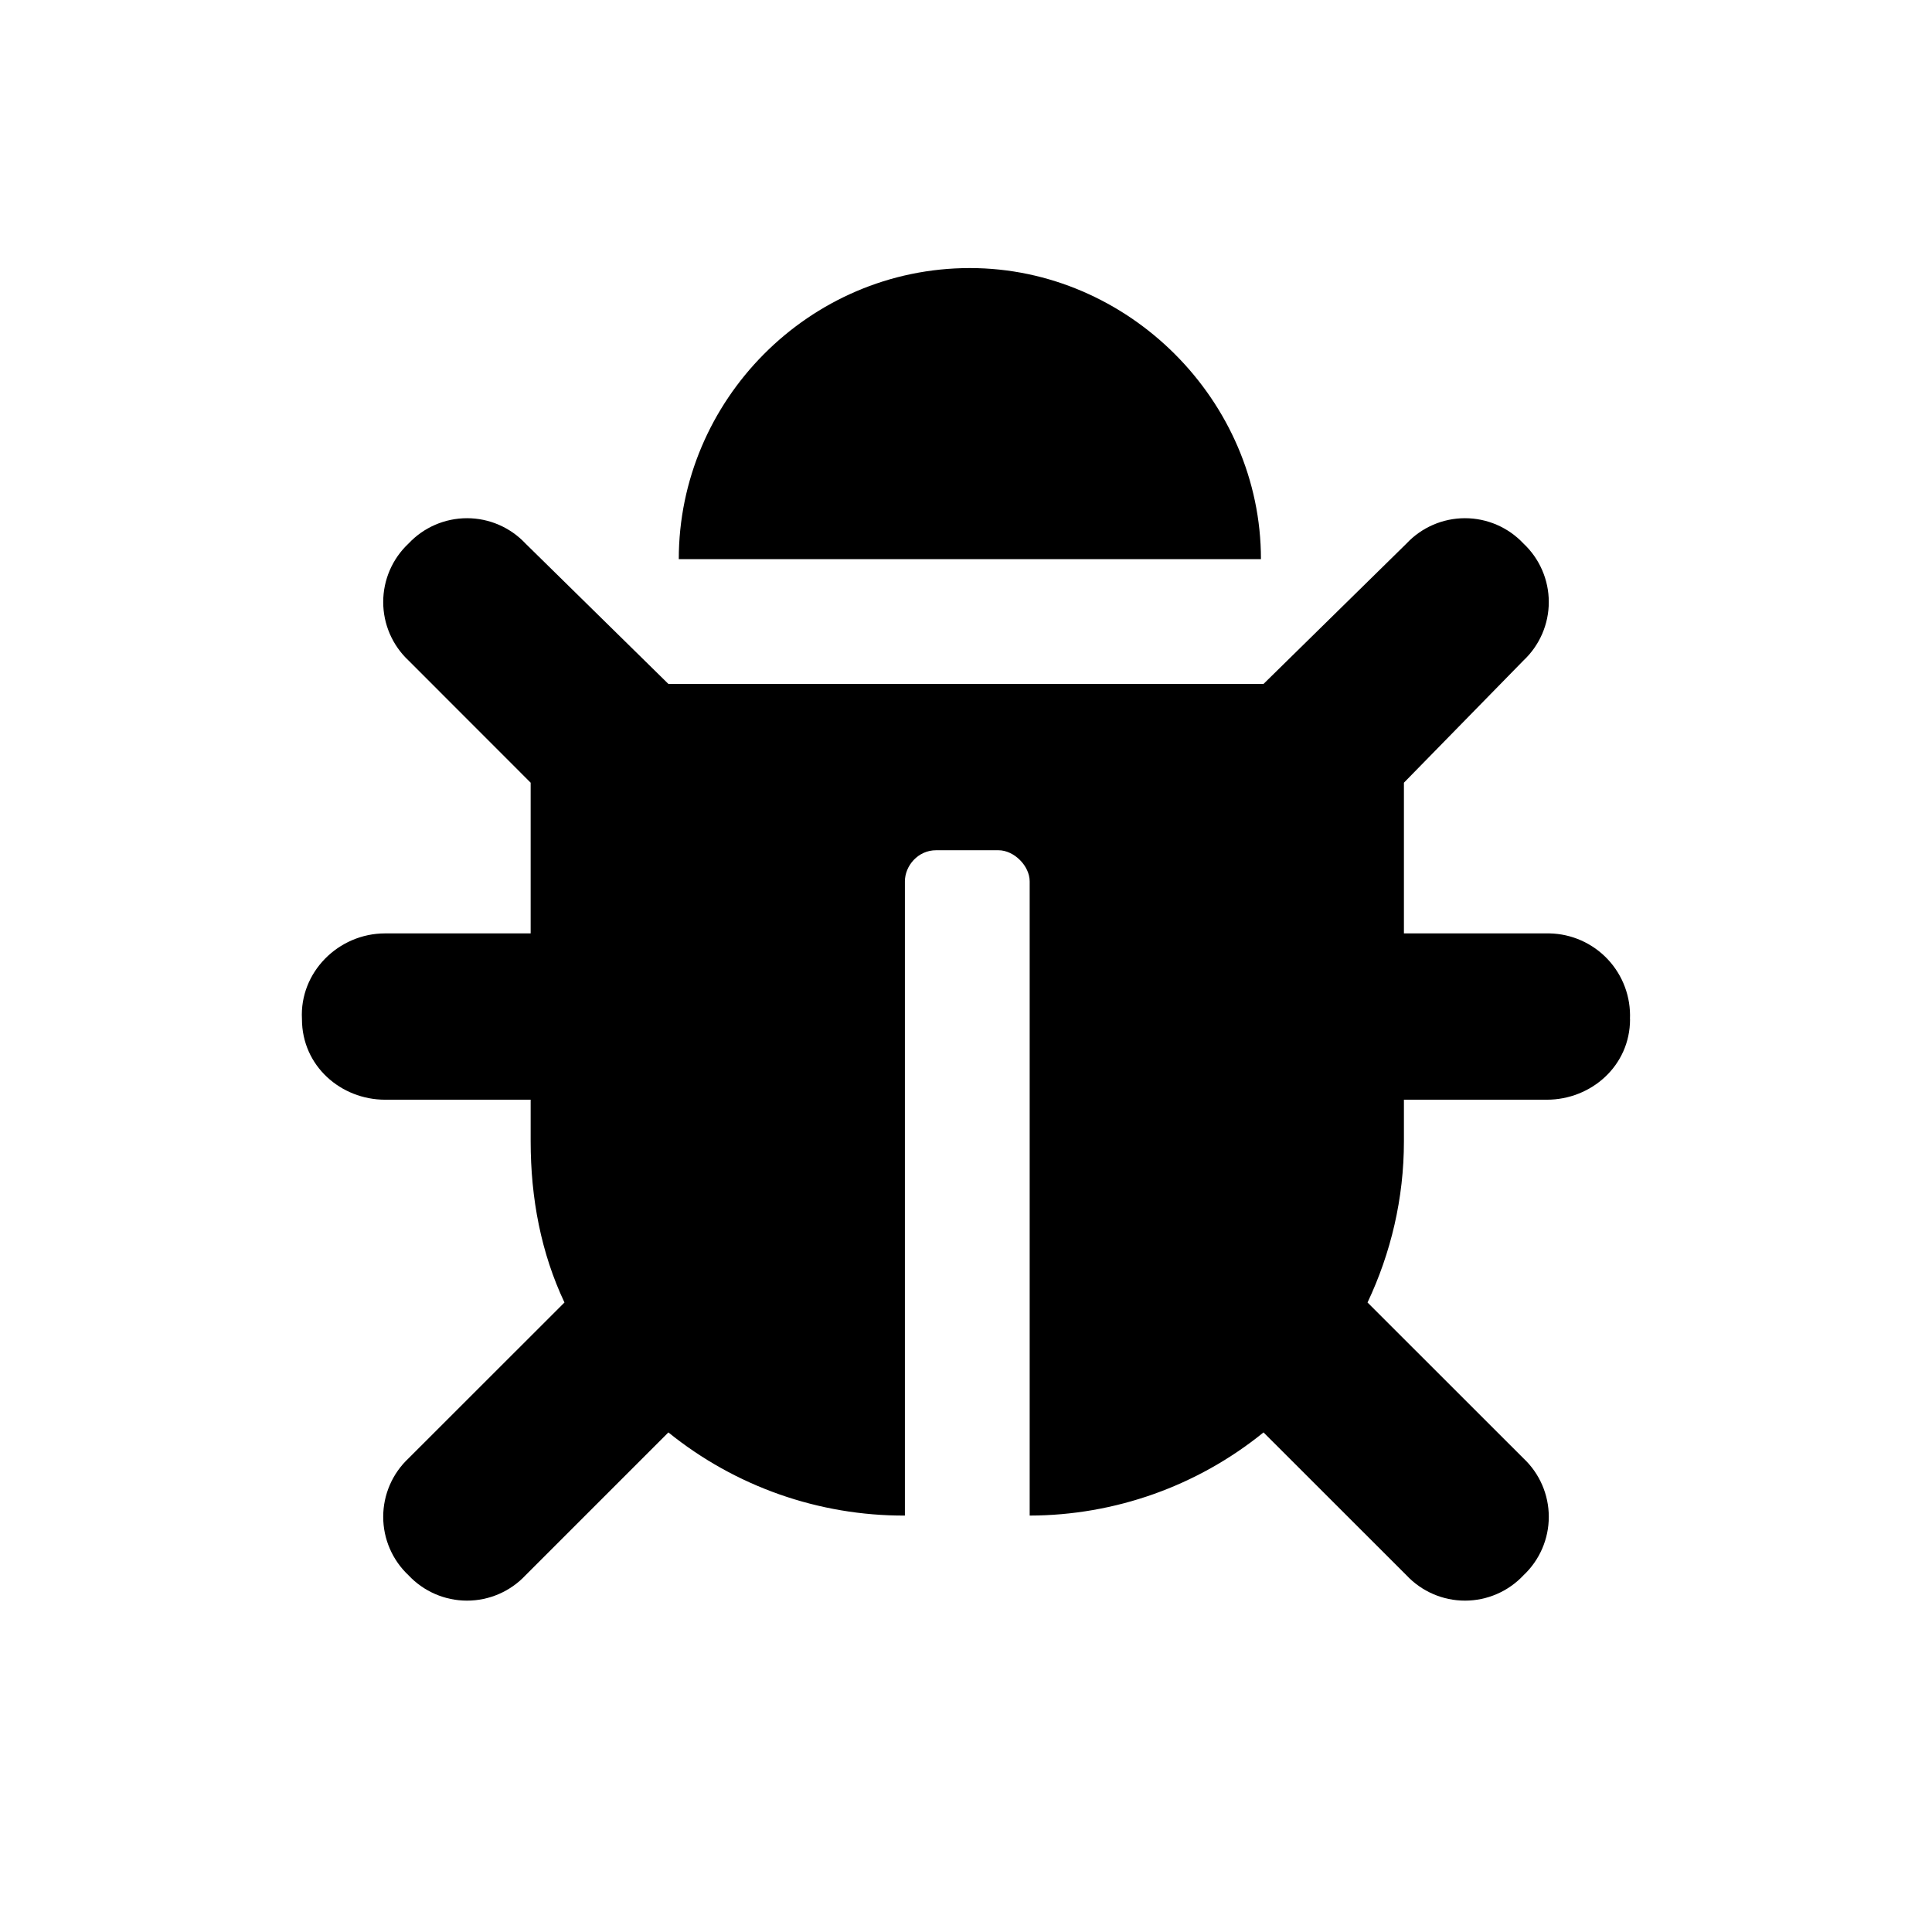
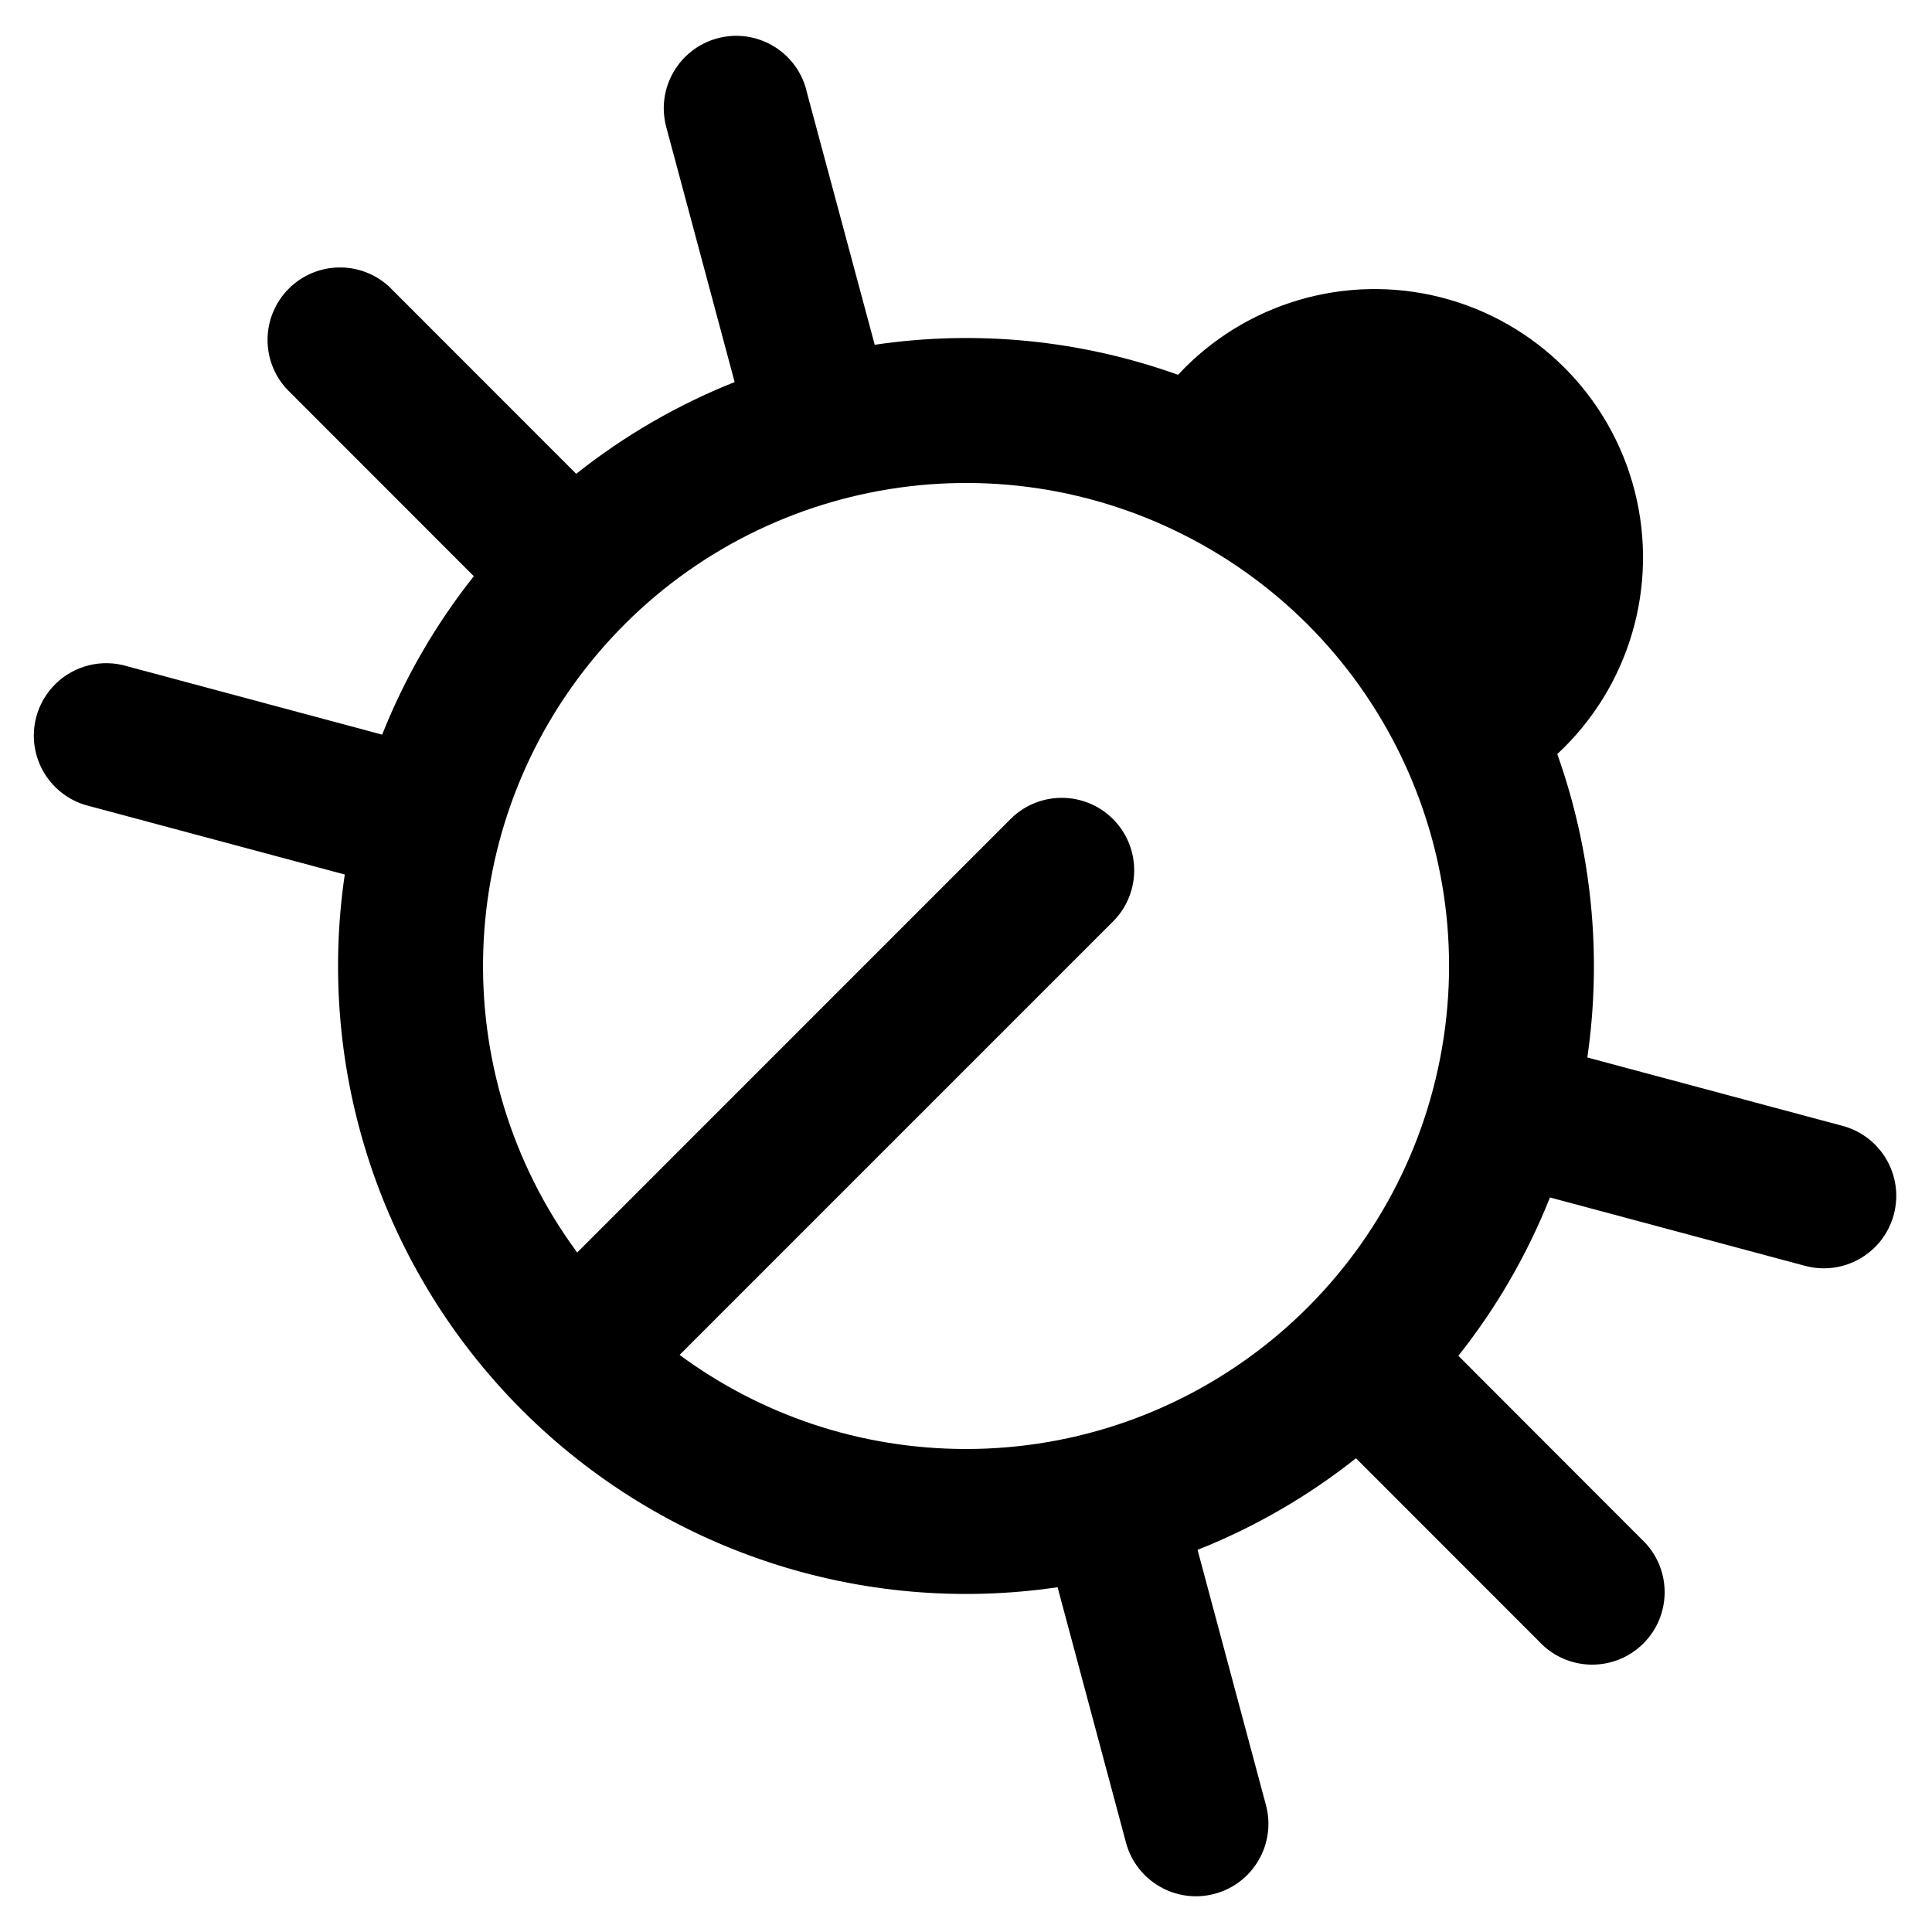
- <svg xmlns="http://www.w3.org/2000/svg" width="24" height="24" class="yc-icon nv-aside-header-footer-item__icon" fill="currentColor" stroke="none">
-   <svg viewBox="0 0 24 24" fill="none">
-     <path d="M20.248 12.66a1.021 1.021 0 00-1-1.065H17.44V9.723l1.485-1.518a.996.996 0 000-1.453.996.996 0 00-1.453 0l-1.776 1.744H8.303L6.528 6.752a.996.996 0 00-1.453 0 .996.996 0 000 1.453l1.517 1.518v1.872H4.784c-.581 0-1.065.484-1.033 1.065 0 .582.484 1.001 1.033 1.001h1.808v.517c0 .71.13 1.388.42 2.002l-1.937 1.936a.996.996 0 000 1.453.996.996 0 001.453 0l1.775-1.775a4.646 4.646 0 002.938 1.033v-7.878c0-.193.162-.387.388-.387h.774c.194 0 .388.194.388.387v7.878a4.624 4.624 0 002.905-1.033l1.776 1.775a.996.996 0 001.453 0 .996.996 0 000-1.453l-1.937-1.936c.29-.614.452-1.292.452-2.002v-.517h1.775c.55 0 1.034-.42 1.034-1zm-8.2-9.33c-2.002 0-3.616 1.647-3.616 3.616h7.232c0-1.97-1.646-3.616-3.616-3.616z" fill="currentColor" />
+ <svg xmlns="http://www.w3.org/2000/svg" width="20" height="20" class="yc-icon nv-aside-header-footer-item__icon" fill="currentColor" stroke="none" aria-hidden="true">
+   <svg fill="none">
+     <path fill-rule="evenodd" clip-rule="evenodd" d="M8.346.927a.75.75 0 1 0-1.449.388l.708 2.64a6.493 6.493 0 0 0-1.64.95L4.031 2.97a.75.75 0 0 0-1.06 1.06l1.934 1.935a6.493 6.493 0 0 0-.949 1.64l-2.64-.708a.75.75 0 1 0-.389 1.448l2.642.708a6.5 6.5 0 0 0 7.379 7.378l.708 2.643a.75.75 0 0 0 1.449-.388l-.708-2.642a6.493 6.493 0 0 0 1.64-.948l1.934 1.935a.75.75 0 0 0 1.06-1.06l-1.934-1.936a6.495 6.495 0 0 0 .948-1.639l2.641.708a.75.75 0 1 0 .388-1.449l-2.642-.708a6.556 6.556 0 0 0-.311-3.141 2.778 2.778 0 1 0-3.926-3.926 6.489 6.489 0 0 0-3.14-.311L8.345.927ZM10.001 15a5 5 0 1 0-4.026-2.034L10.47 8.47a.75.75 0 0 1 1.061 1.06l-4.496 4.496c.83.612 1.856.974 2.966.974Z" fill="currentColor" />
  </svg>
</svg>
